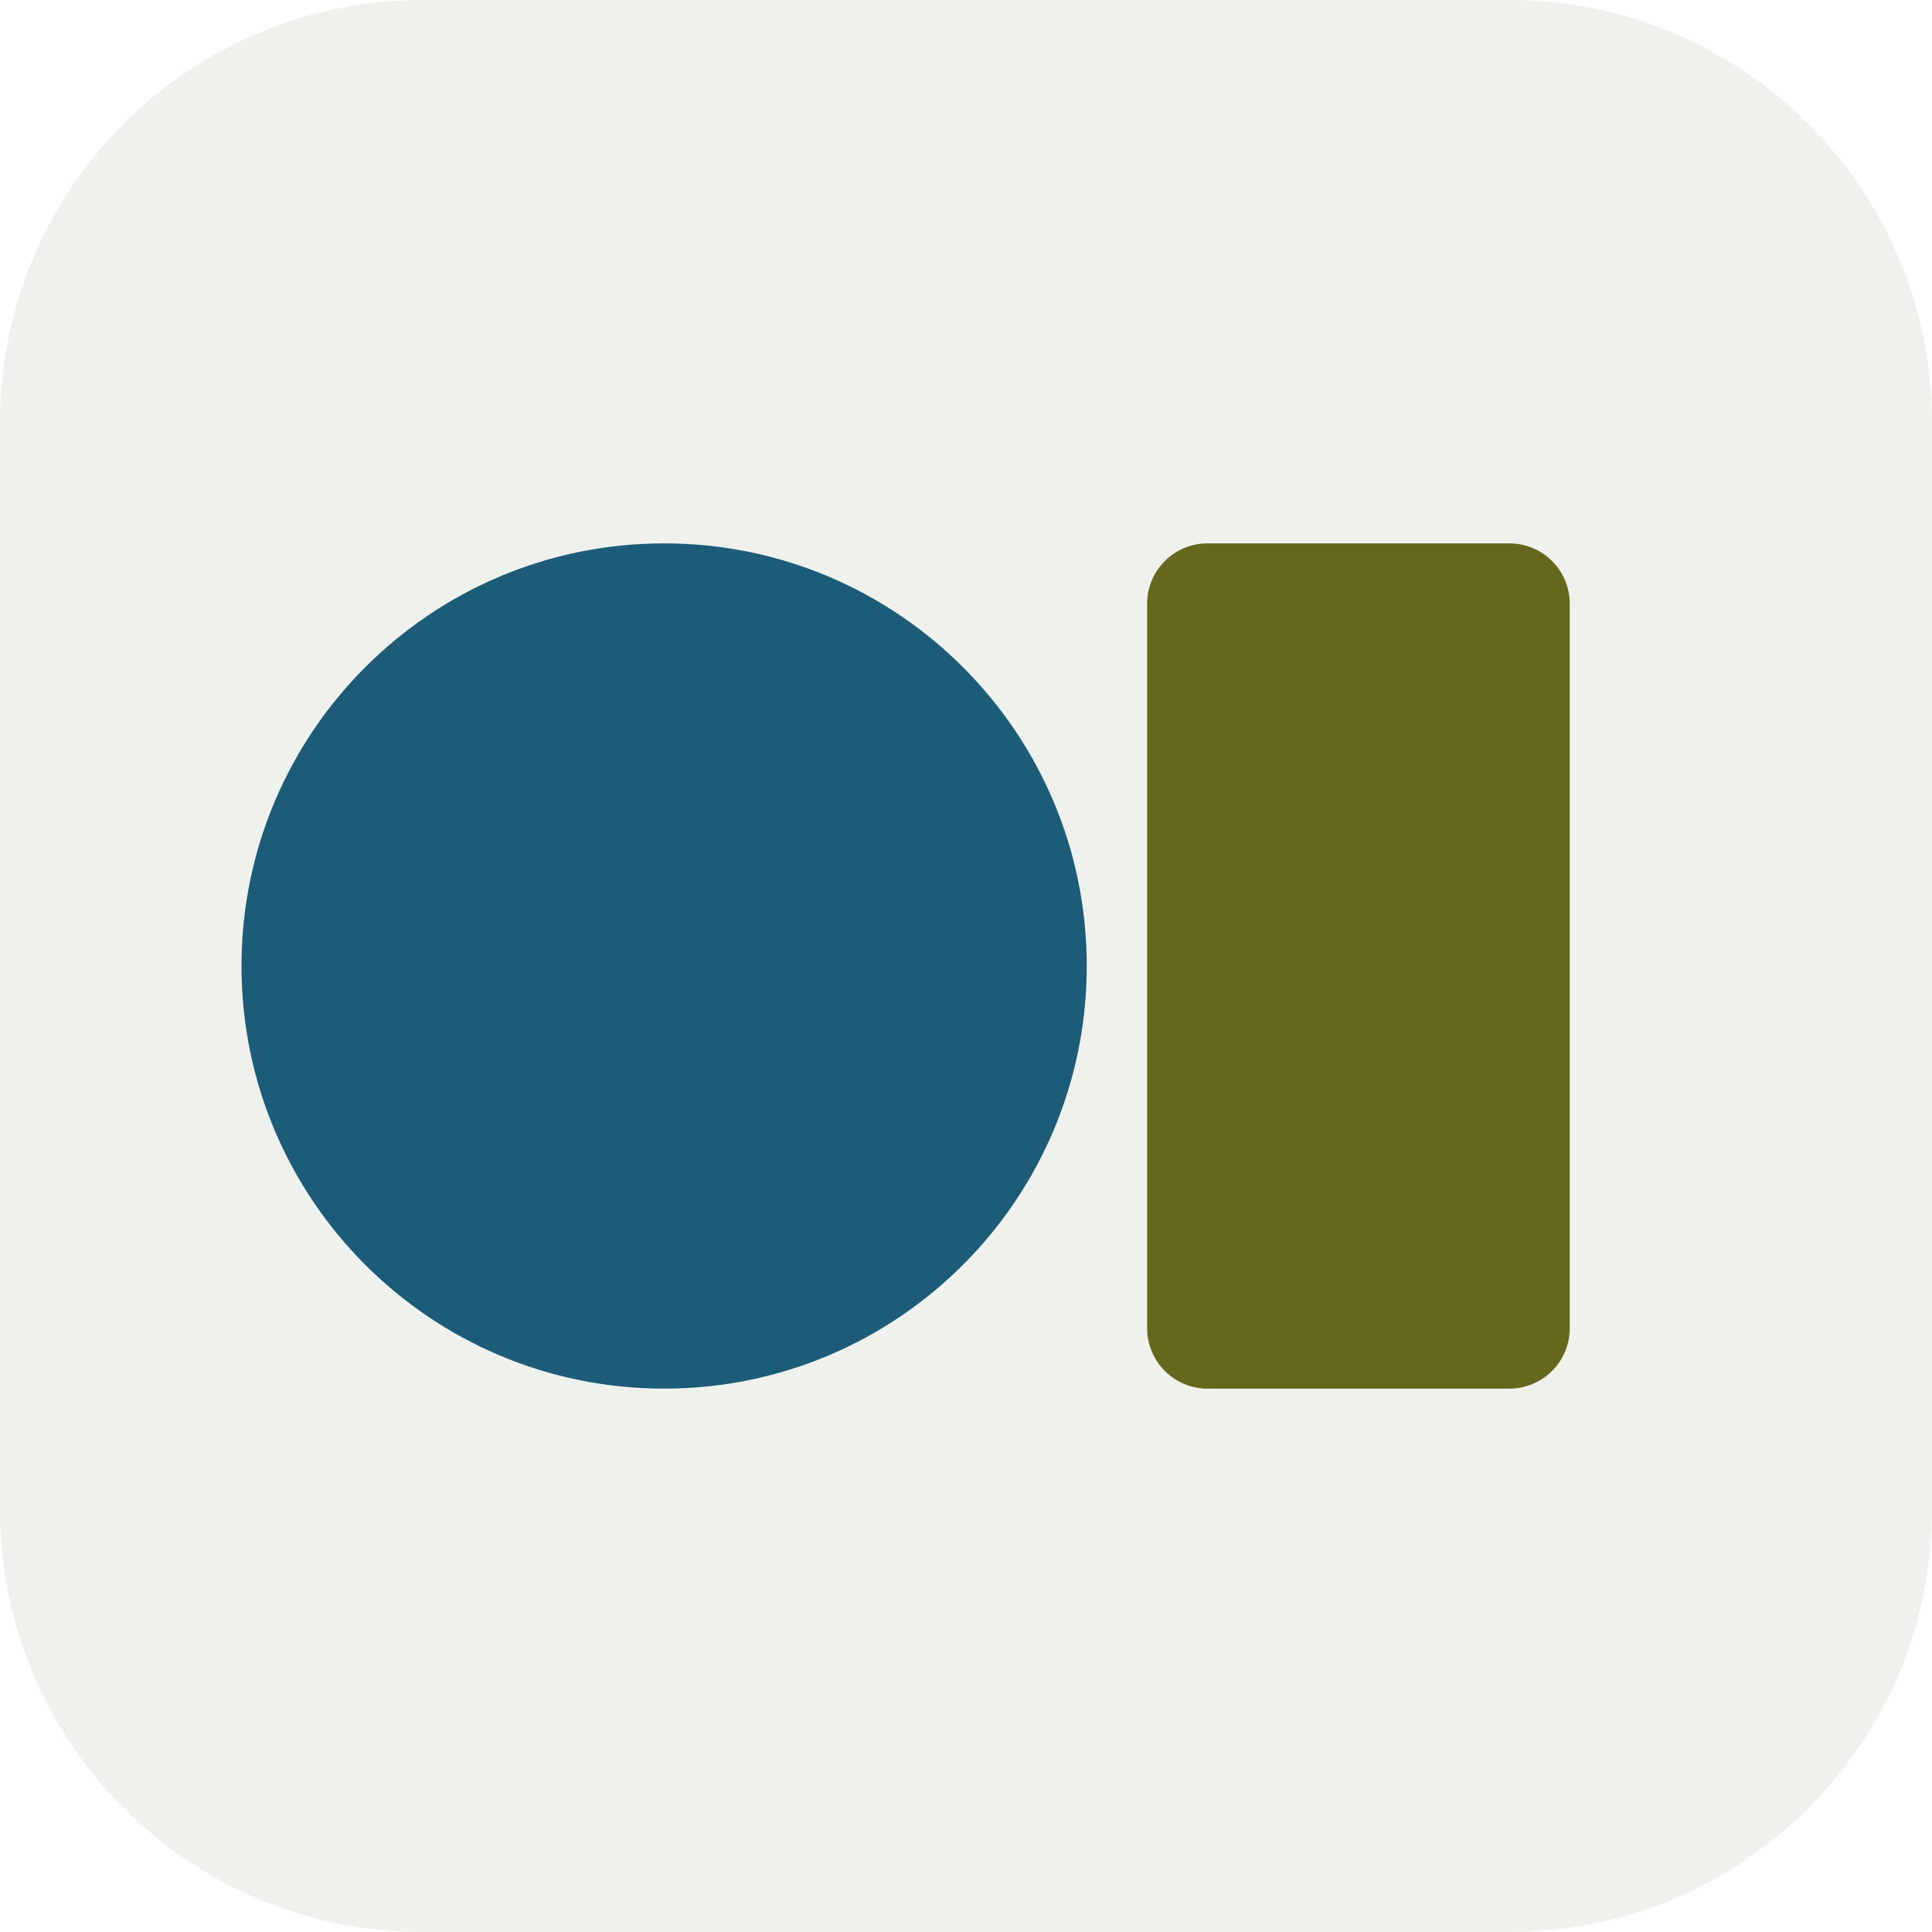
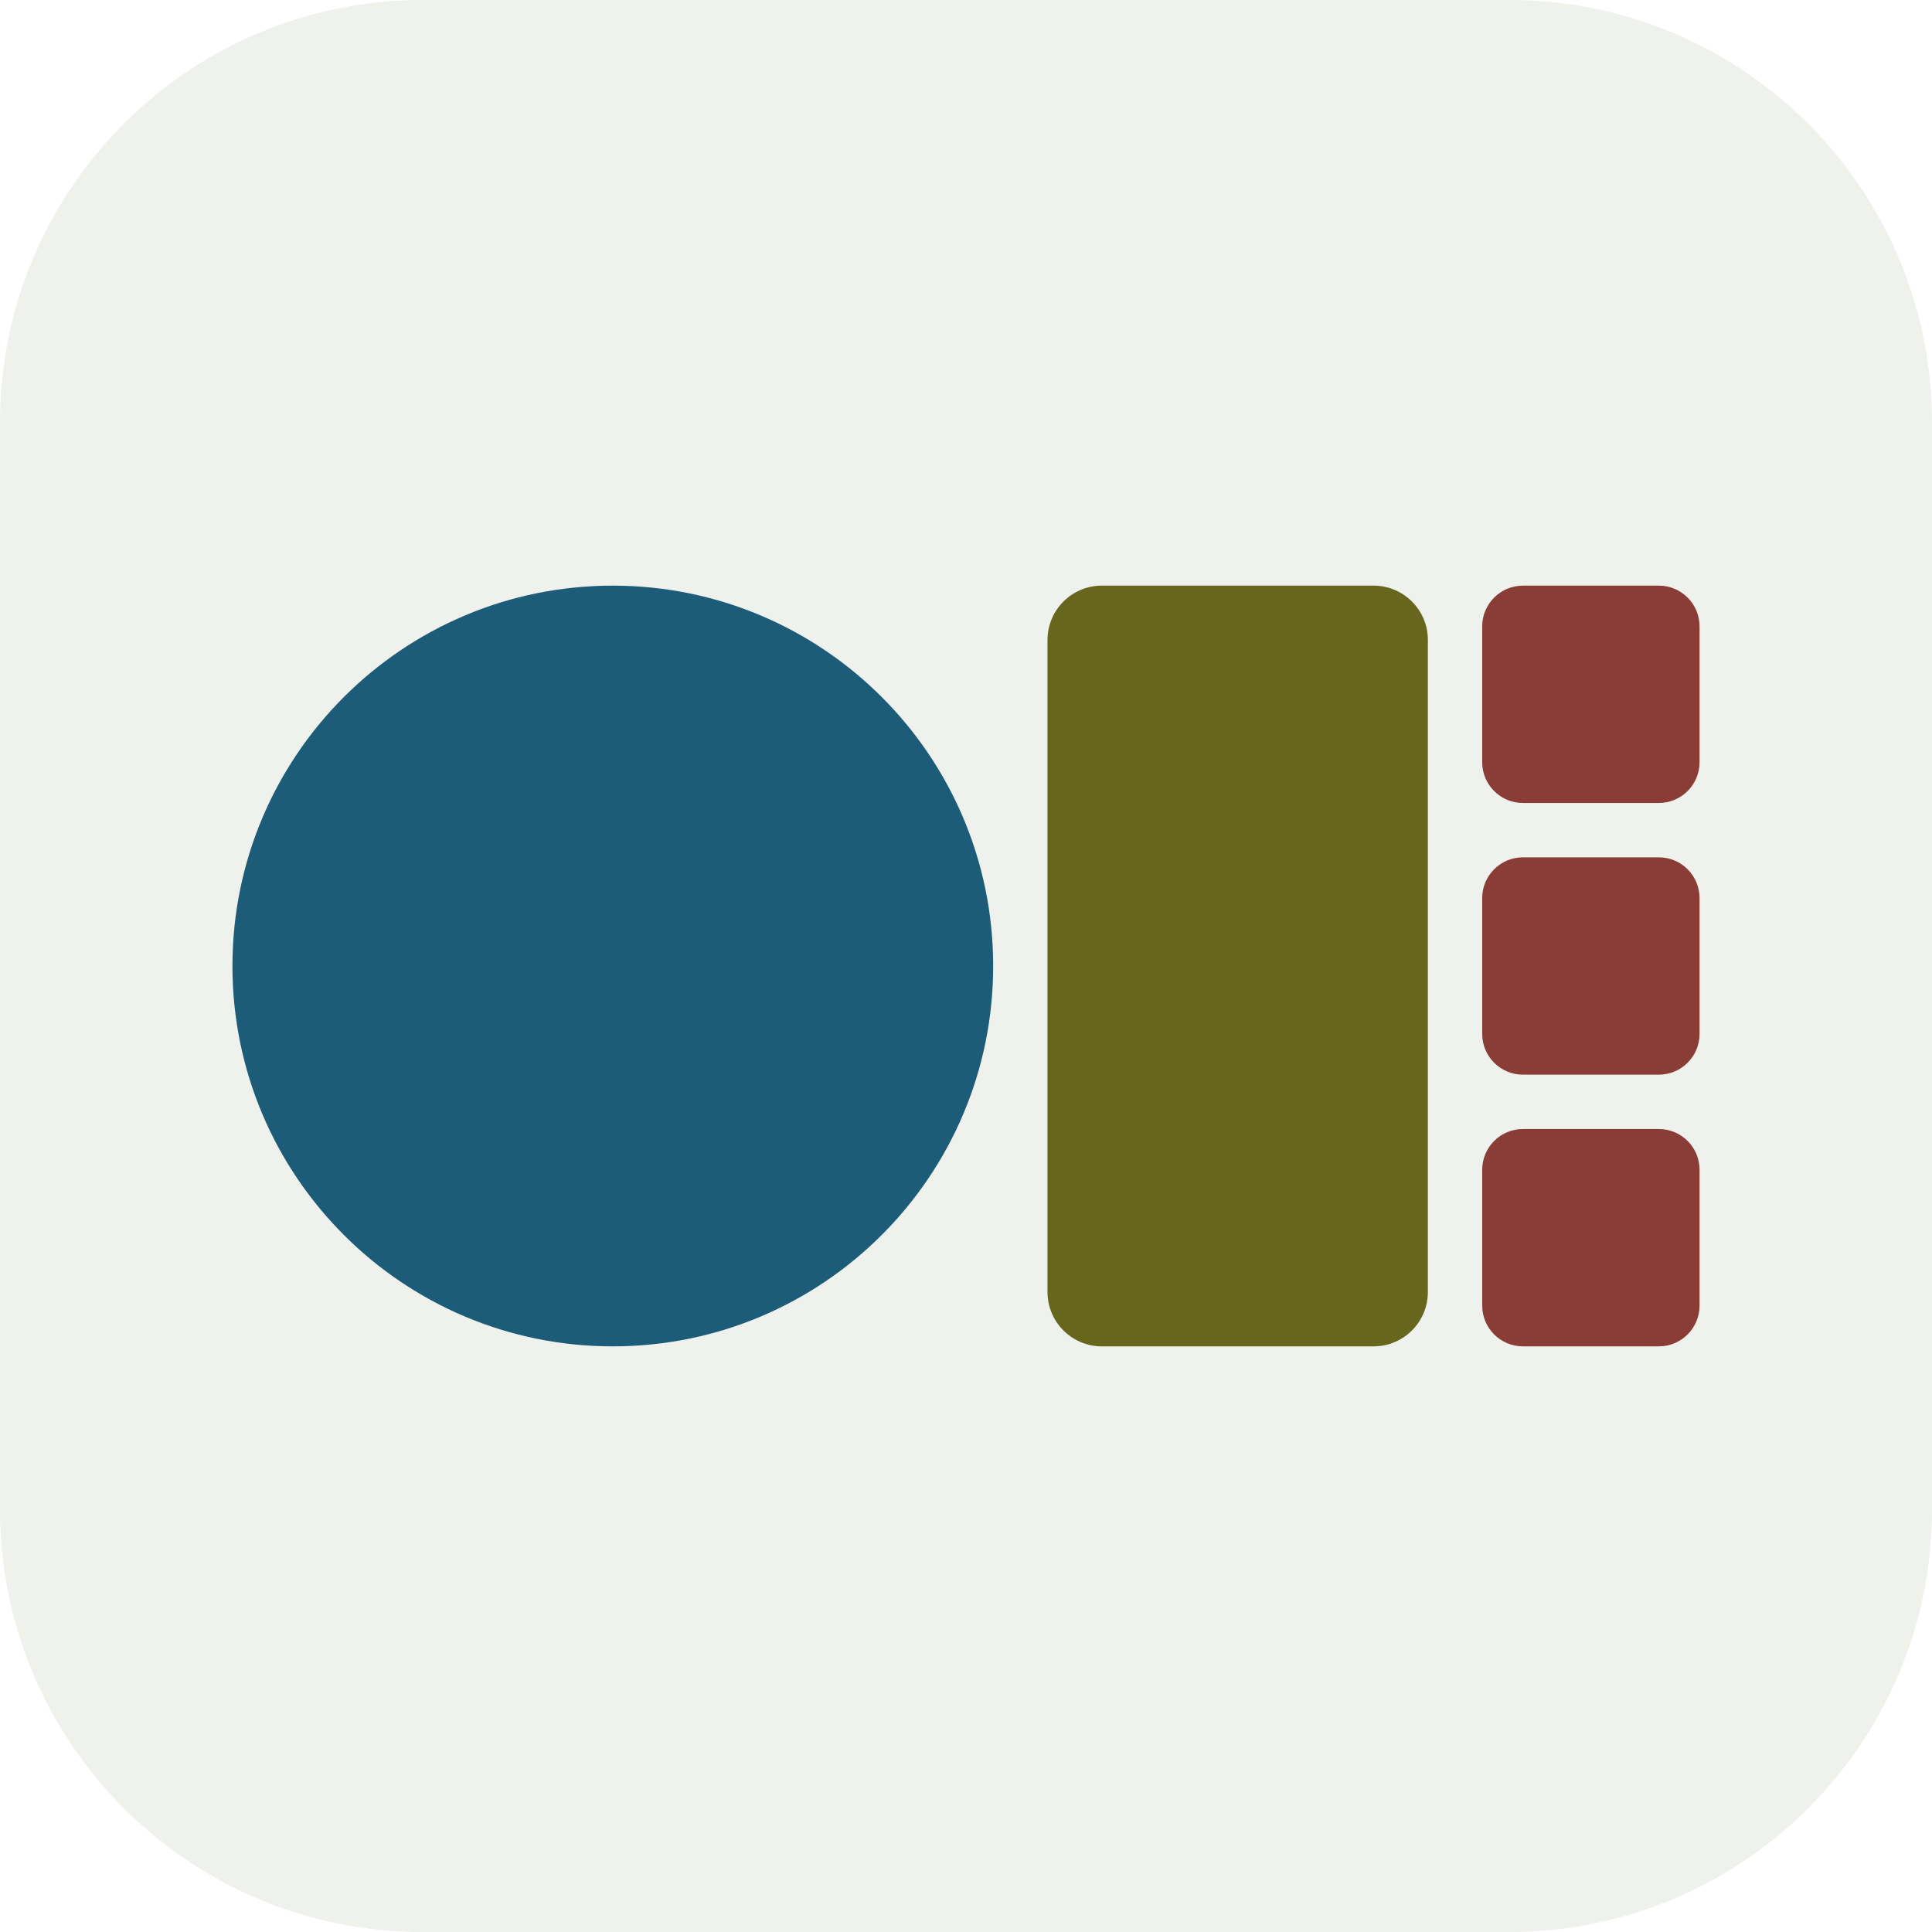
<svg xmlns="http://www.w3.org/2000/svg" viewBox="0 0 32 32">
  <style>
-     .paper { fill: #eef1ec; } .film { fill: #1d5c78; } .livre { fill: #66661c; }
+     .paper { fill: #eef1ec; } .film { fill: #1d5c78; } .livre { fill: #66661c; } .serie { fill: #8a3d36; }
    @media (prefers-color-scheme: dark) {
-       .paper { fill: #12191e; } .film { fill: #7cc0dd; } .livre { fill: #c6c66a; }
+       .paper { fill: #12191e; } .film { fill: #7cc0dd; } .livre { fill: #c6c66a; } .serie { fill: #e39a8f; }
    }
  </style>
  <rect class="paper" width="32" height="32" rx="7" />
-   <circle class="film" cx="11" cy="16" r="7" />
-   <rect class="livre" x="19" y="9" width="7" height="14" rx="1" />
+   <g transform="translate(16 16) scale(0.9) translate(-17.5 -16)">
+     <circle class="film" cx="11" cy="16" r="7" />
+     <rect class="livre" x="19" y="9" width="7" height="14" rx="1" />
+     <rect class="serie" x="27" y="9" width="4" height="4" rx="0.75" />
+     <rect class="serie" x="27" y="14" width="4" height="4" rx="0.75" />
+     <rect class="serie" x="27" y="19" width="4" height="4" rx="0.75" />
+   </g>
</svg>
